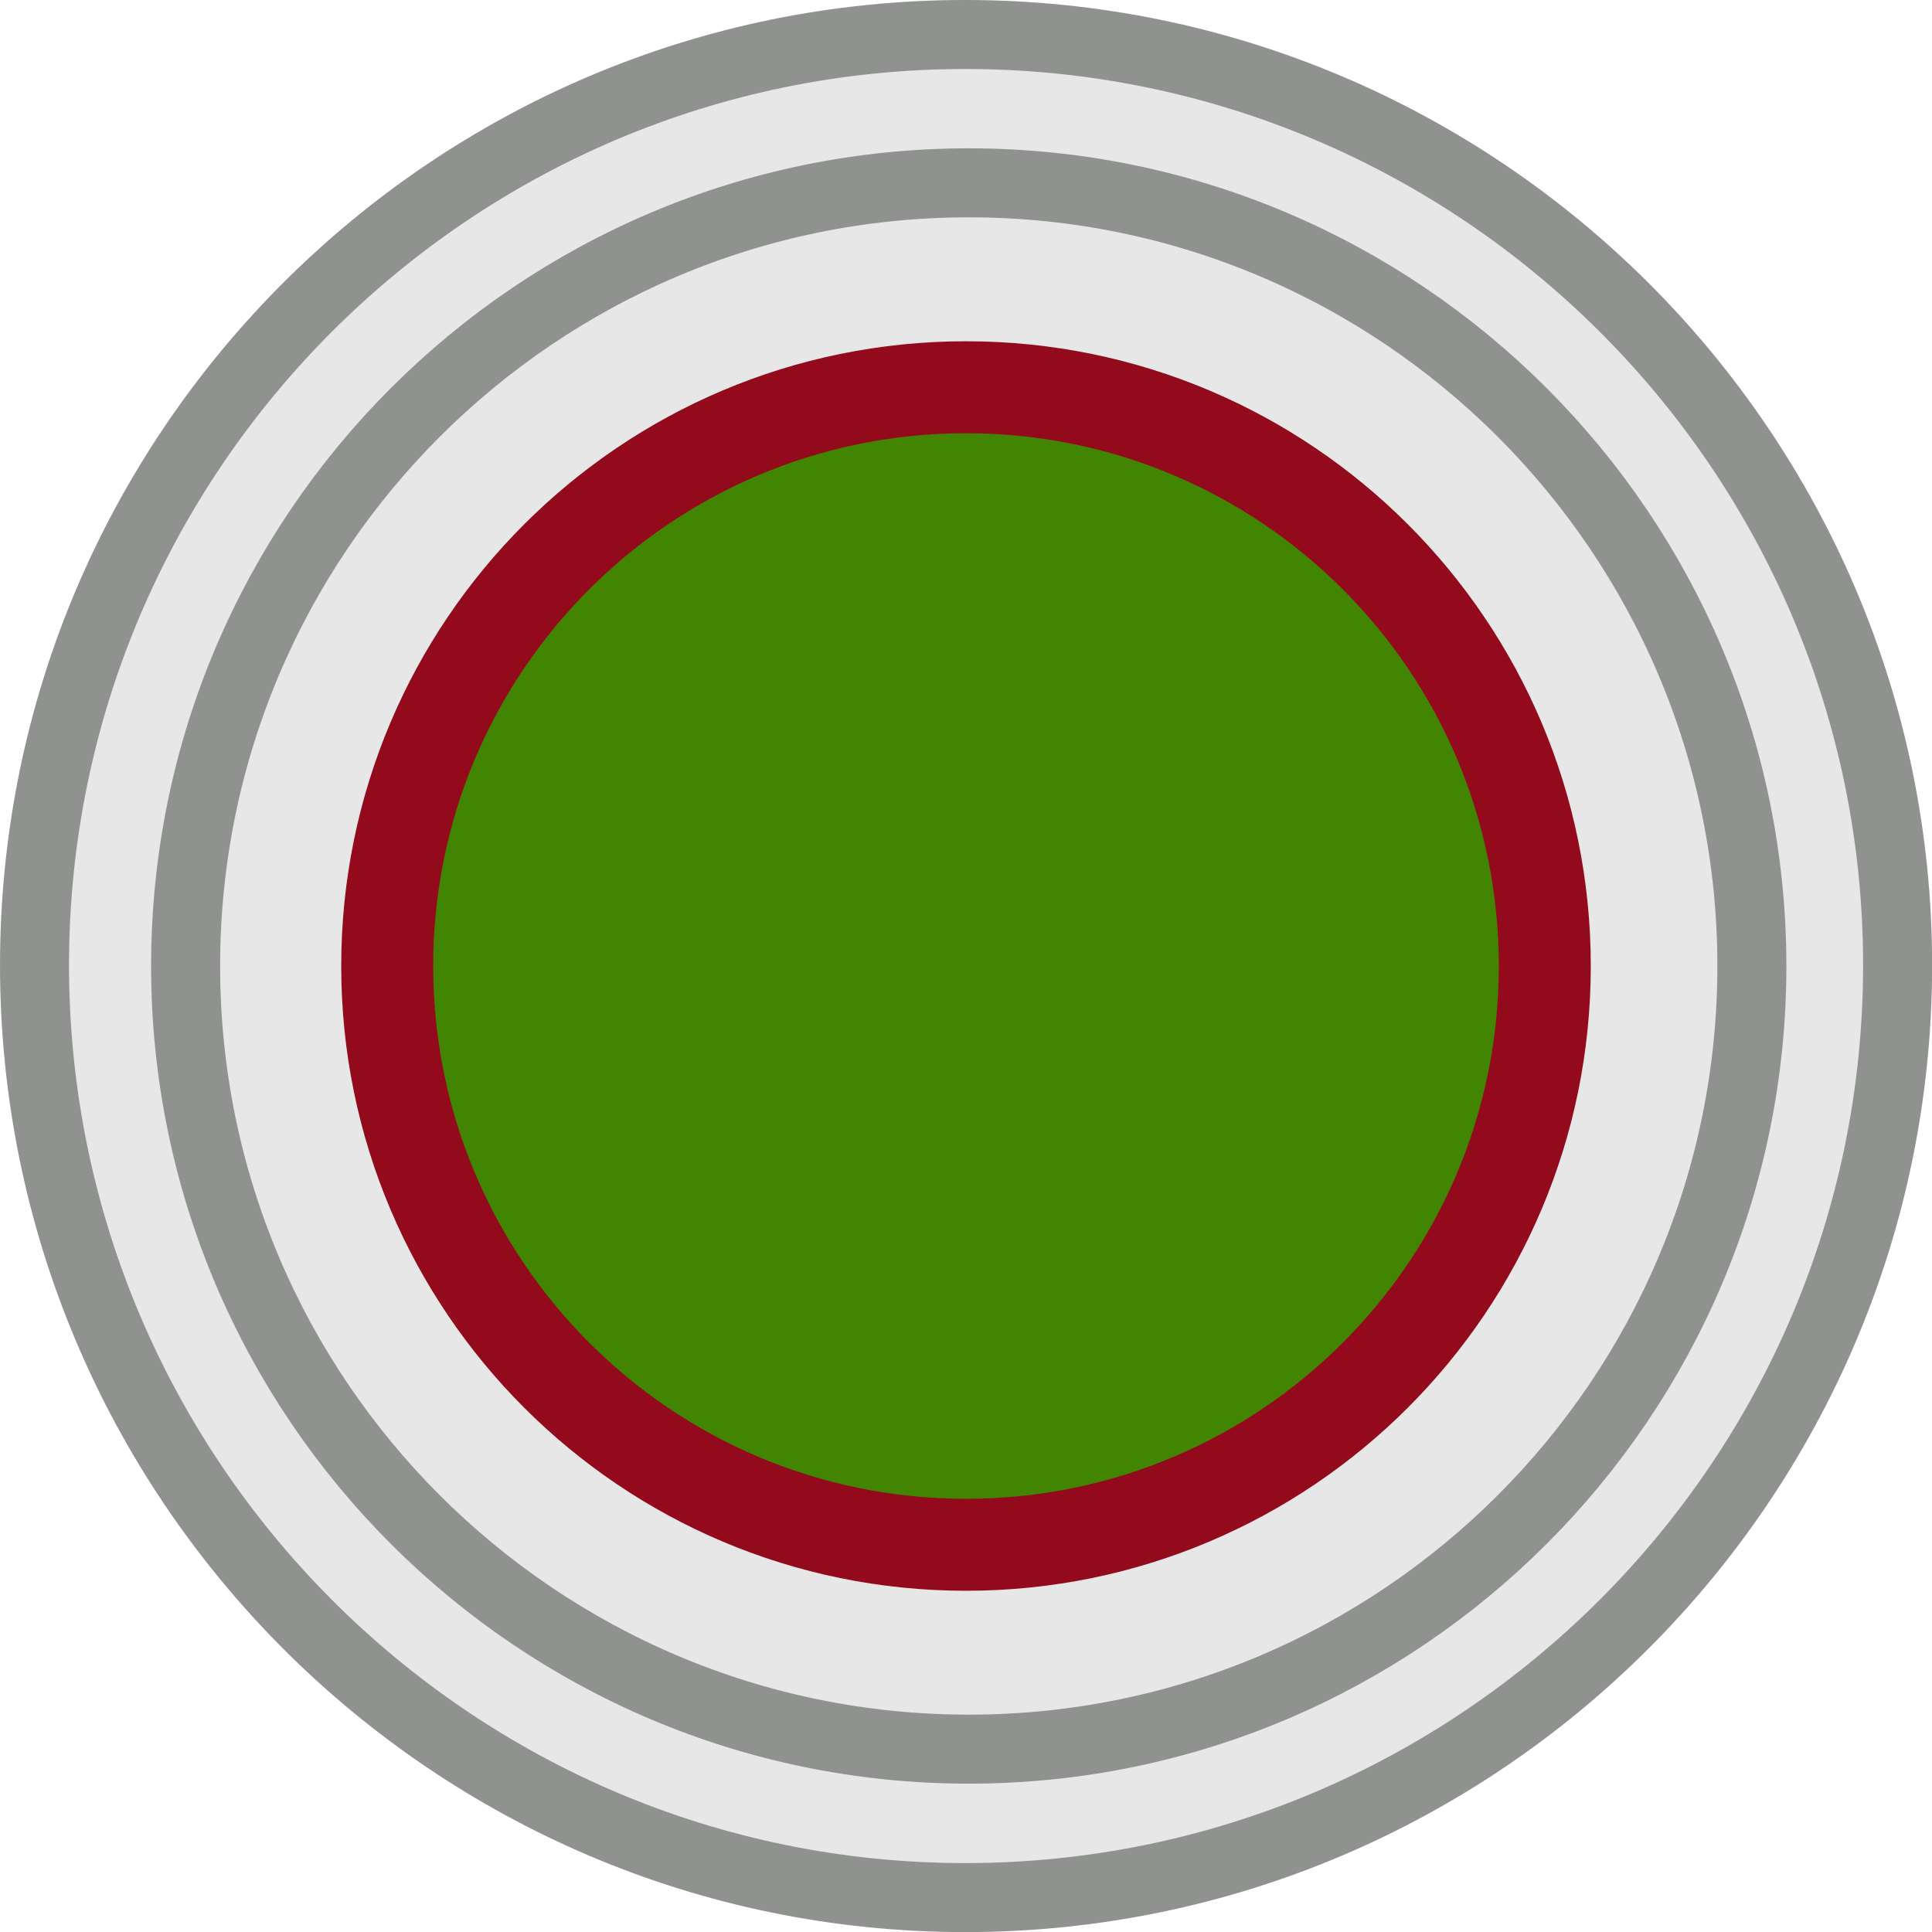
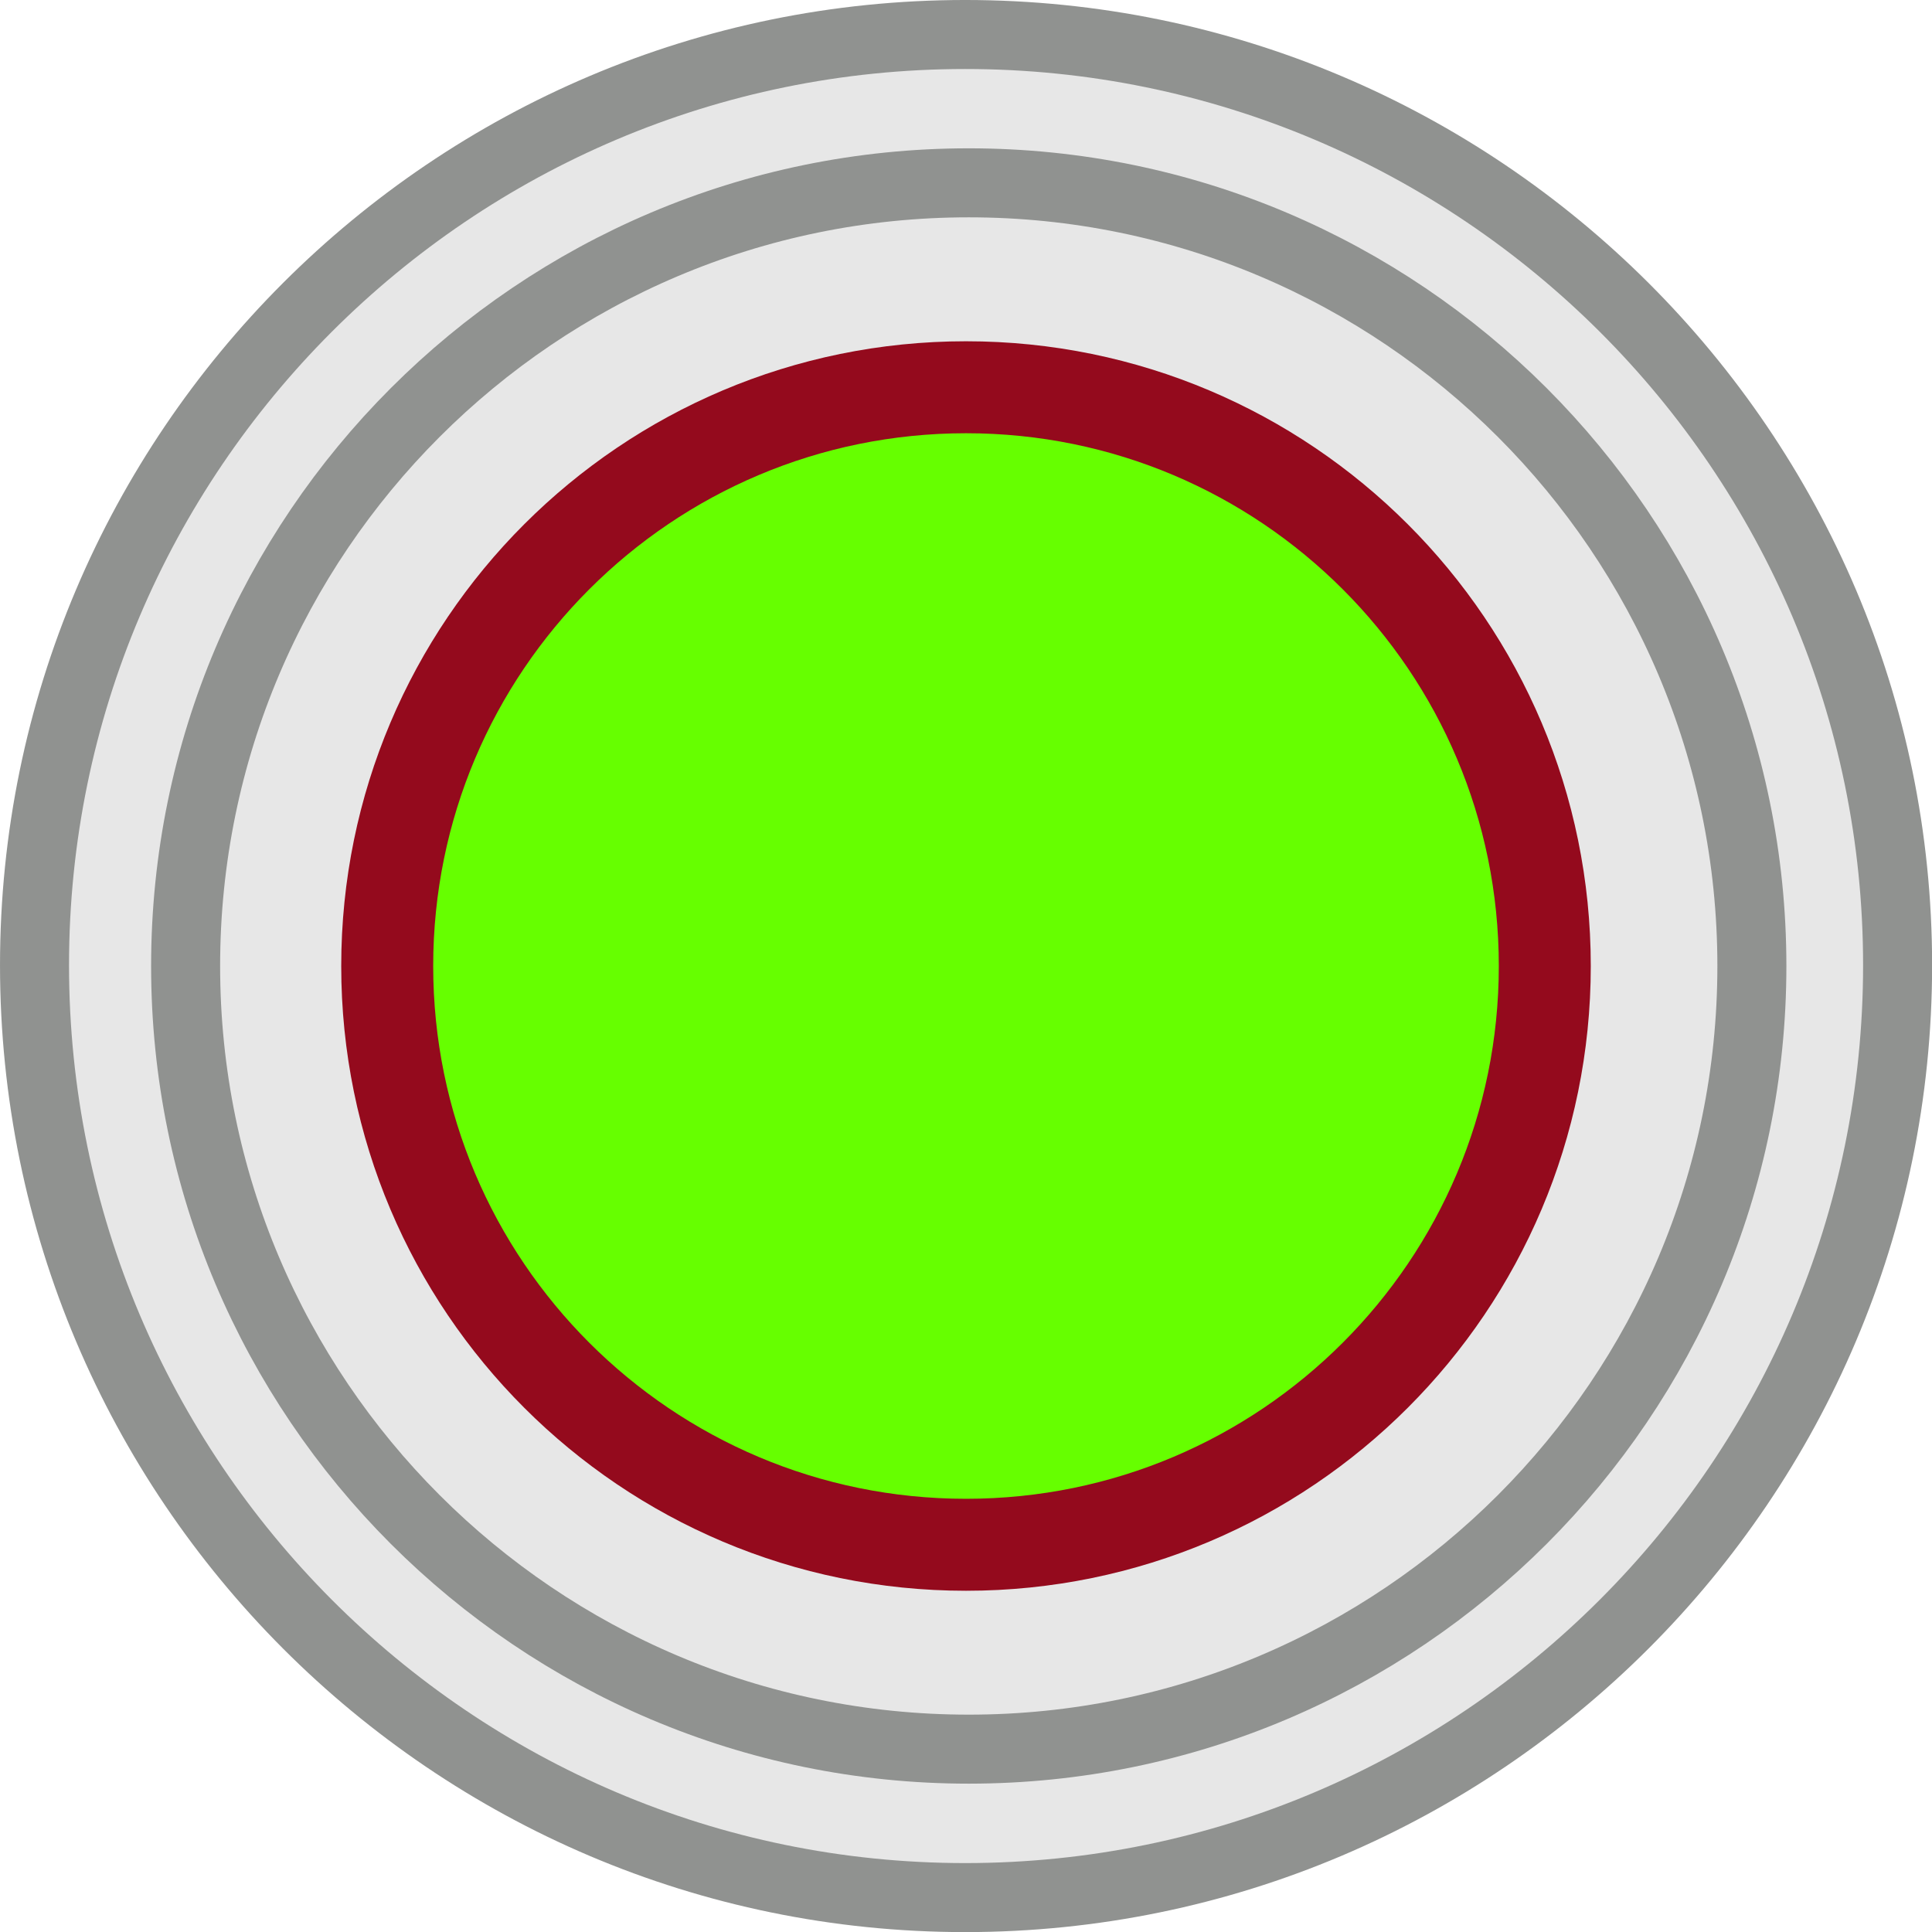
<svg xmlns="http://www.w3.org/2000/svg" width="28" height="28" viewBox="0 0 7.408 7.408" version="1.1" id="svg11543">
  <defs id="defs11537" />
  <g id="layer1" transform="translate(-33.3375,-58.19465)">
    <g id="g6703" transform="matrix(0.2218074,0,0,-0.2218074,-187.4419,317.8558)" style="stroke-width:1.59">
      <path style="opacity:1;vector-effect:none;fill:#e7e7e7;fill-opacity:1;fill-rule:nonzero;stroke:#909290;stroke-width:1.193;stroke-linecap:butt;stroke-linejoin:miter;stroke-miterlimit:4;stroke-dasharray:none;stroke-dashoffset:0;stroke-opacity:1" d="m 1012.05,1137.857 c -8.871,0 -16.088,7.232 -16.088,16.119 0,8.871 7.217,16.088 16.088,16.088 8.888,0 16.119,-7.217 16.119,-16.088 0,-8.887 -7.231,-16.119 -16.119,-16.119" id="path4505" />
      <path d="m 1012.112,1140.423 c -7.465,0 -13.538,6.073 -13.538,13.538 0,7.465 6.073,13.539 13.538,13.539 7.465,0 13.538,-6.074 13.538,-13.539 0,-7.465 -6.073,-13.538 -13.538,-13.538" style="opacity:1;vector-effect:none;fill:#e7e7e7;fill-opacity:1;fill-rule:nonzero;stroke:#909290;stroke-width:1.193;stroke-linecap:butt;stroke-linejoin:miter;stroke-miterlimit:4;stroke-dasharray:none;stroke-dashoffset:0;stroke-opacity:1" id="path6735" />
-       <path d="m 1012.065,1163.966 c 5.525,0 10.005,-4.479 10.005,-10.005 0,-5.525 -4.48,-10.005 -10.005,-10.005 -5.526,0 -10.006,4.48 -10.006,10.005 0,5.526 4.48,10.005 10.006,10.005" style="fill:#418503;fill-opacity:1;fill-rule:nonzero;stroke:#940a1d;stroke-width:1.59;stroke-opacity:1" id="path6743" />
+       <path d="m 1012.065,1163.966 c 5.525,0 10.005,-4.479 10.005,-10.005 0,-5.525 -4.48,-10.005 -10.005,-10.005 -5.526,0 -10.006,4.48 -10.006,10.005 0,5.526 4.48,10.005 10.006,10.005" style="fill:#66ff00;fill-opacity:1;fill-rule:nonzero;stroke:#940a1d;stroke-width:1.59;stroke-opacity:1" id="path6743" />
    </g>
  </g>
</svg>
